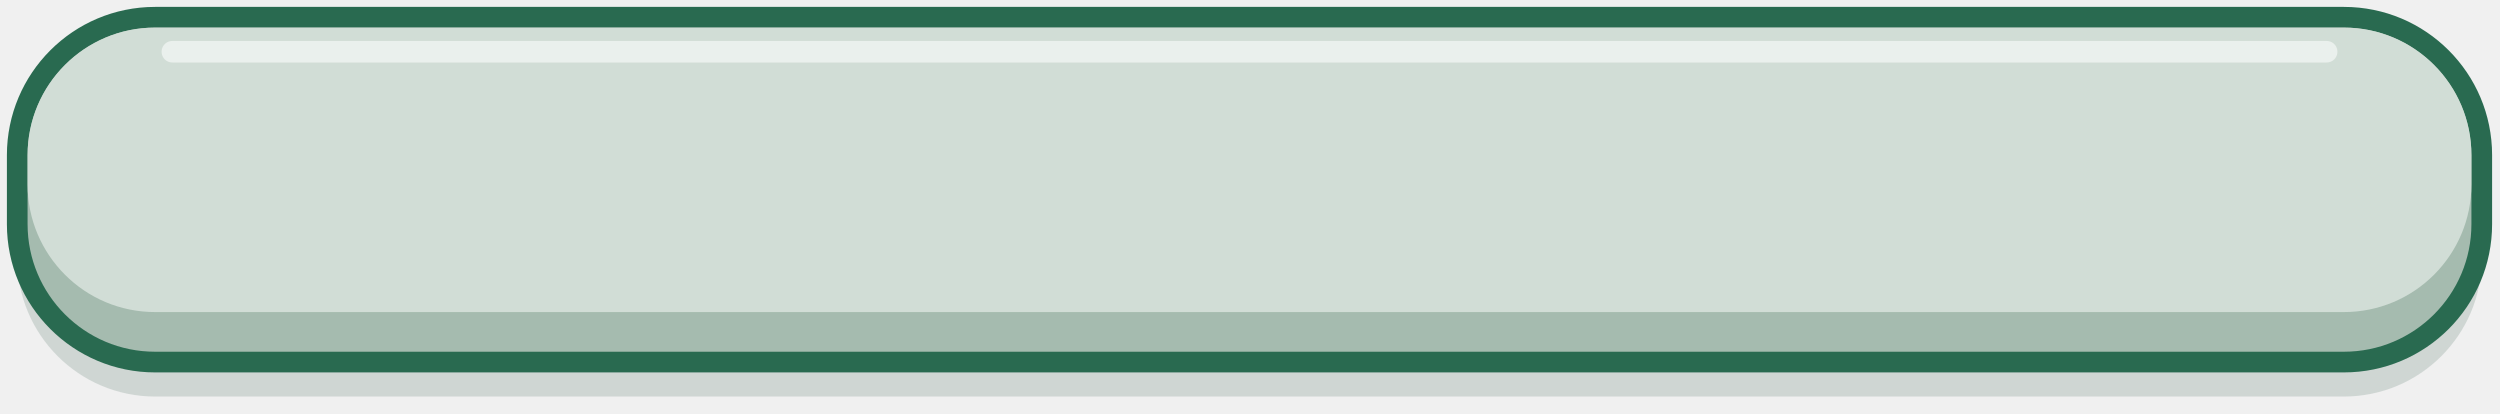
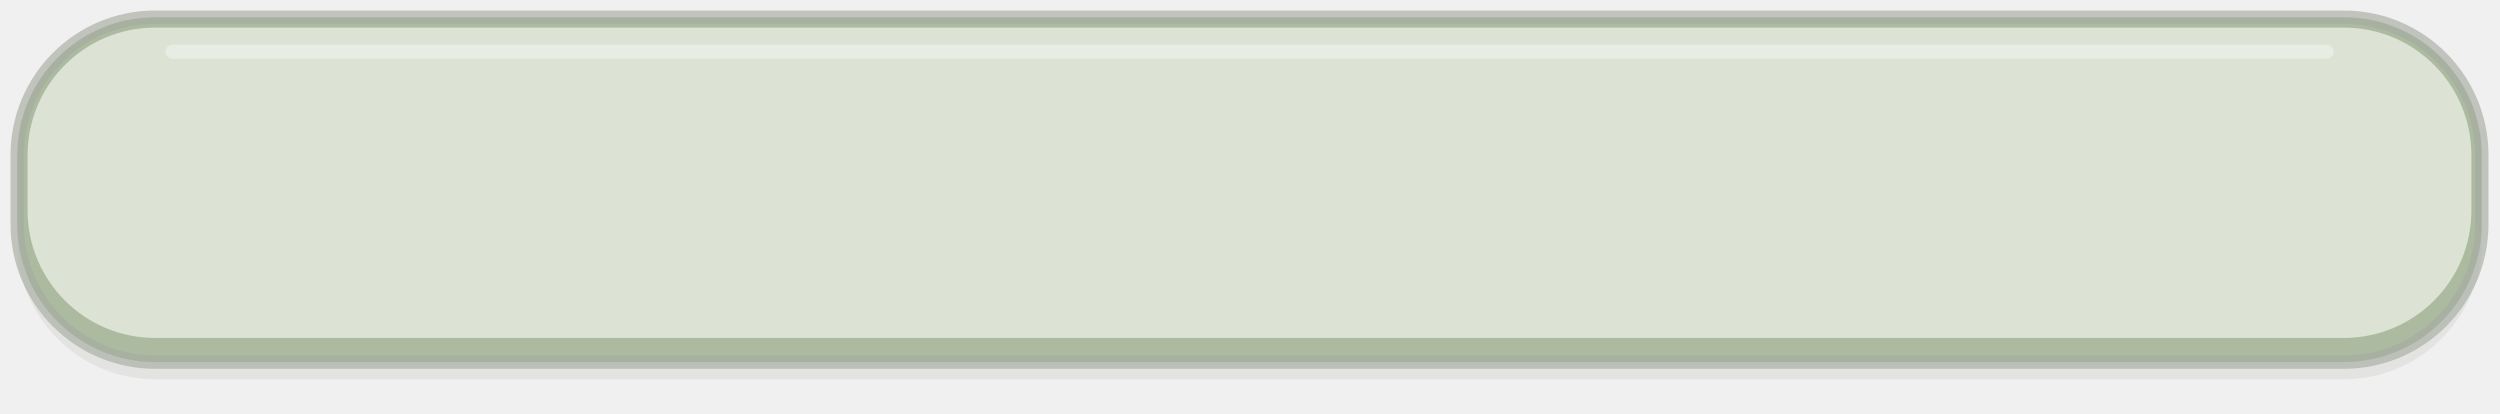
- <svg xmlns="http://www.w3.org/2000/svg" viewBox="0 0 290 48" width="290" height="48" fill="none">
-   <rect x="2" y="6" width="286" height="40" rx="16" fill="#234D3C" opacity=".16" />
-   <rect x="2" y="2" width="286" height="40" rx="16" fill="#A5BBAF" stroke="#296A50" stroke-width="2.4" />
-   <rect x="3.2" y="3.2" width="283.6" height="33" rx="14.8" fill="#D1DDD6" />
-   <path d="M20 6H270" stroke="#FFFFFF" stroke-width="2.5" opacity=".55" stroke-linecap="round" />
+ <svg xmlns="http://www.w3.org/2000/svg" data-ui-border="tonal" data-ui-depth="soft" viewBox="0 0 290 48" width="290" height="48" fill="none">
+   <rect x="2" y="4" width="286" height="40" rx="16" fill="#344B2B" opacity="0.072" />
+   <rect x="2" y="2" width="286" height="40" rx="16" fill="#ACBBA0" stroke="#a7ada1" stroke-opacity="0.65" stroke-width="1.56" />
+   <rect x="3.2" y="3.2" width="283.6" height="36.00" rx="14.8" fill="#DCE3D4" />
+   <path d="M20 6H270" stroke="#FFFFFF" stroke-opacity="0.65" stroke-width="1.63" opacity=".55" stroke-linecap="round" />
</svg>
